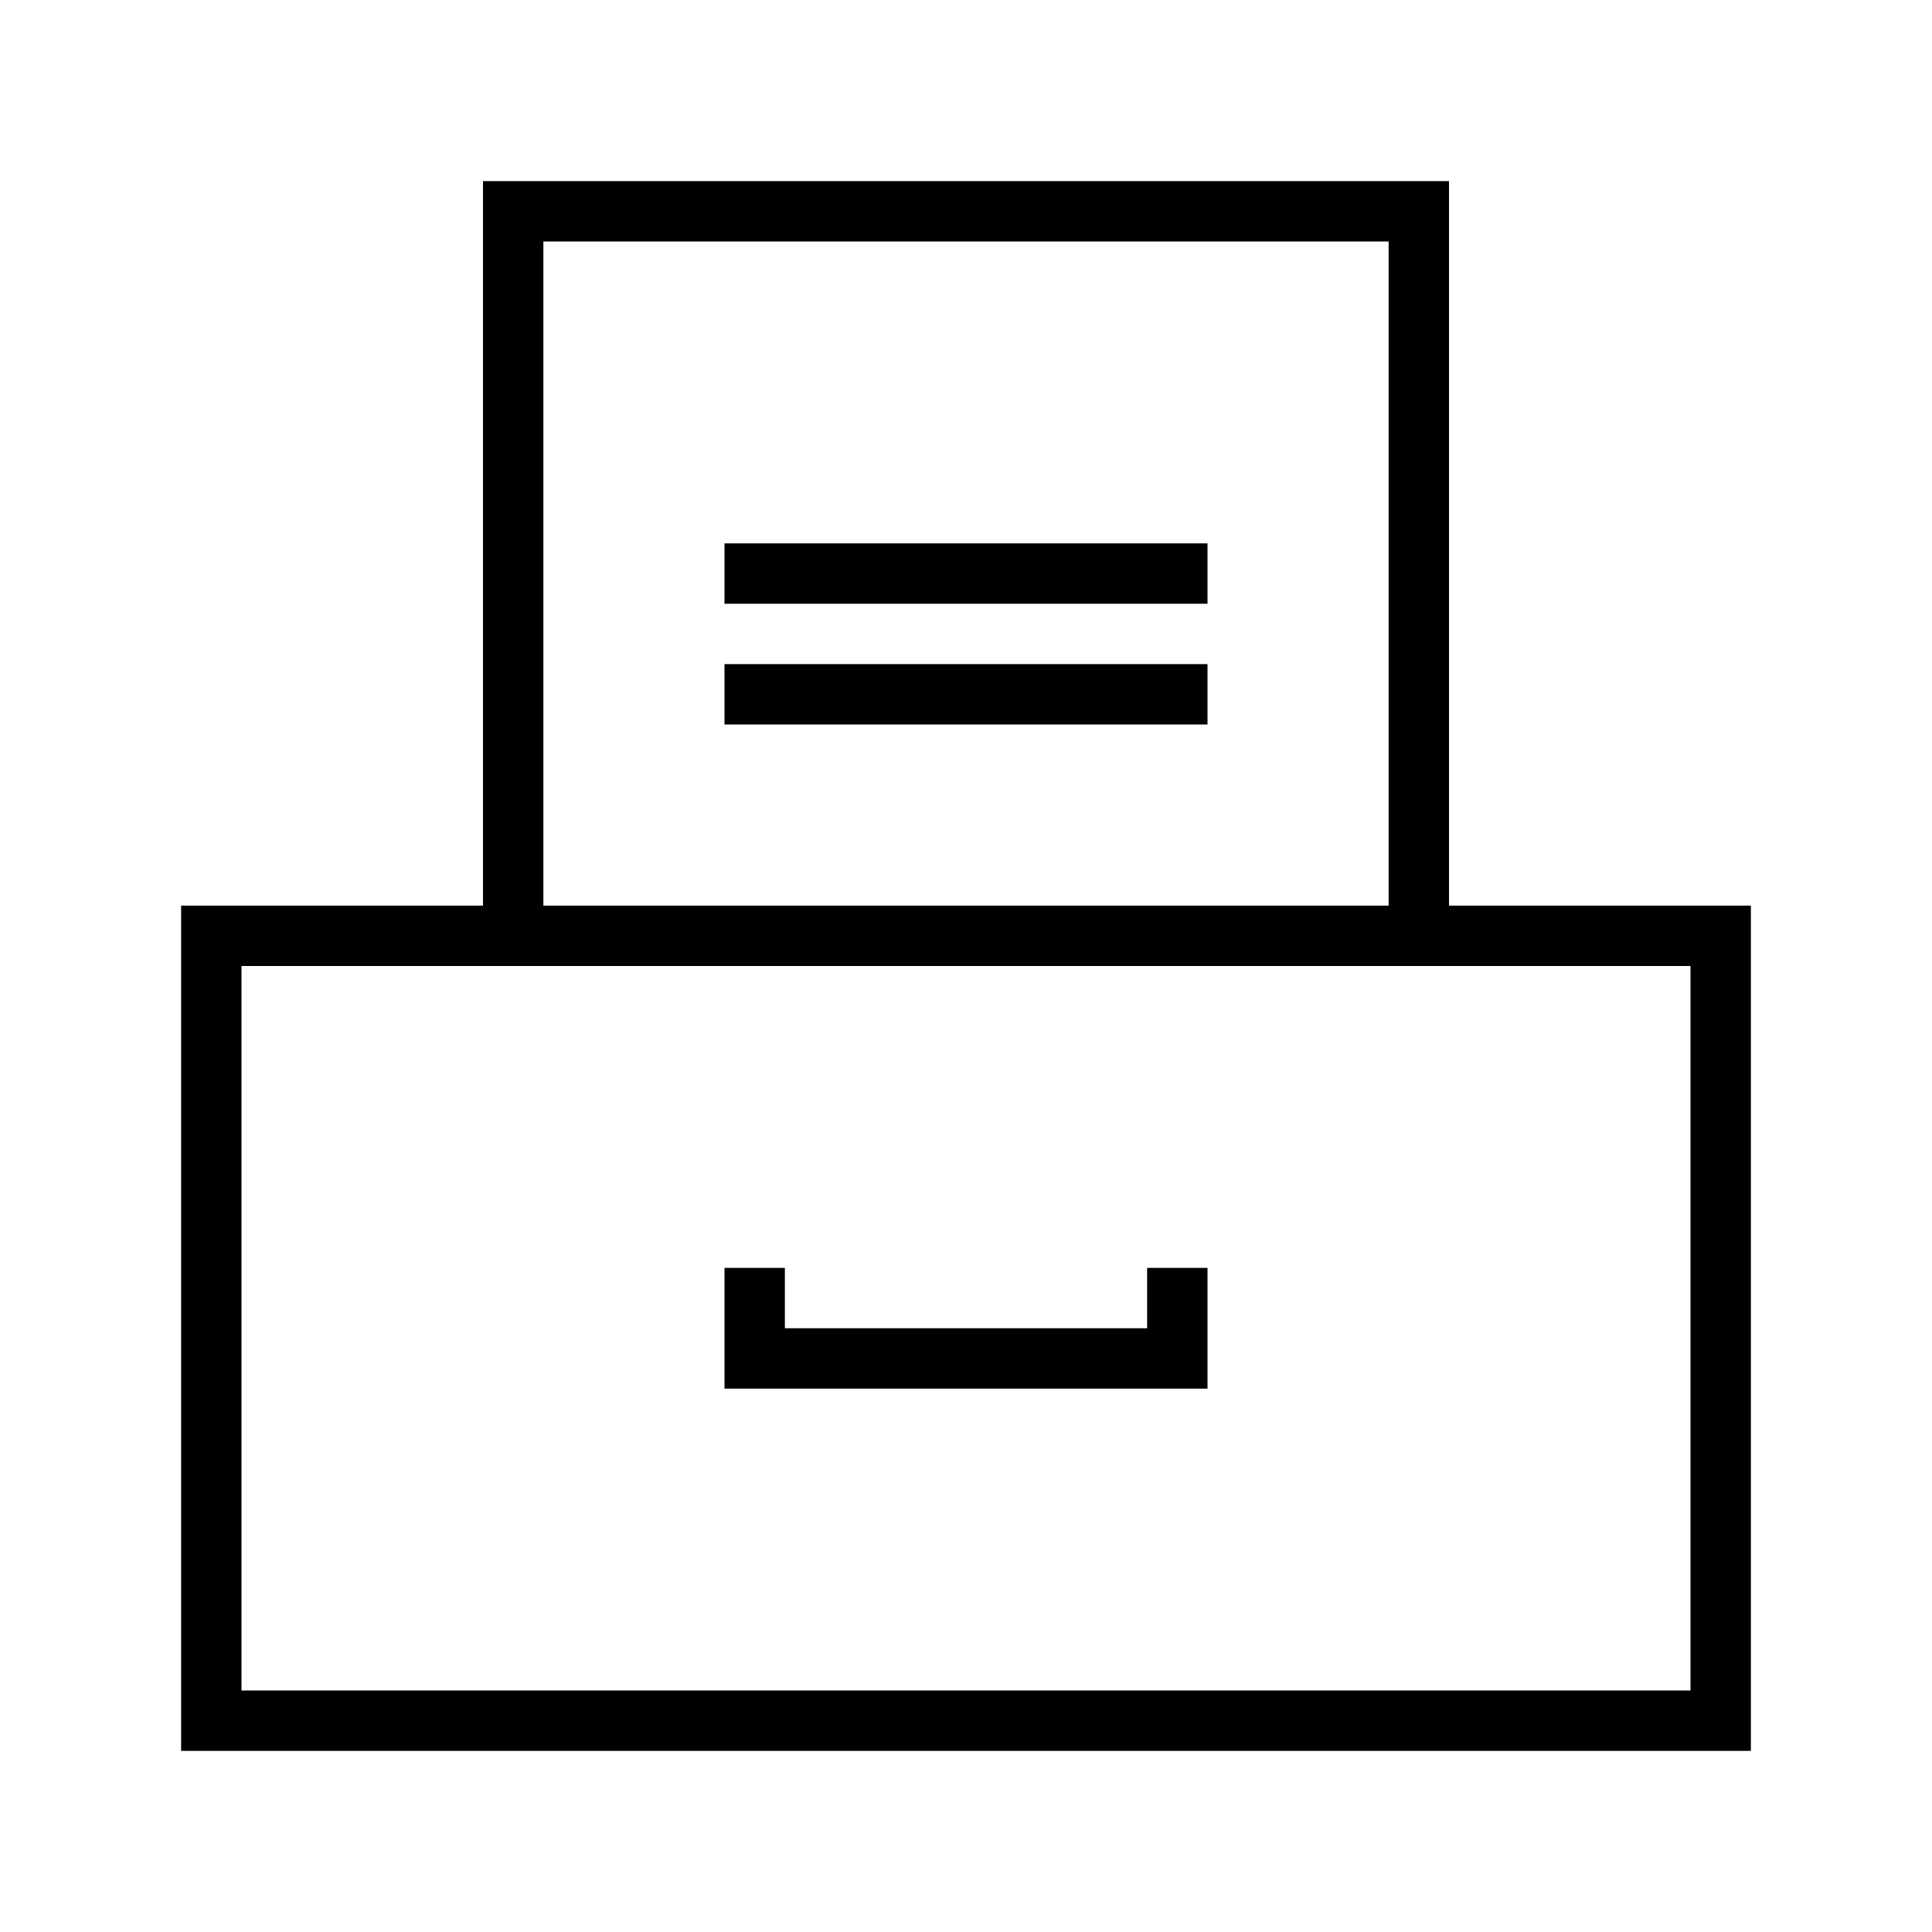
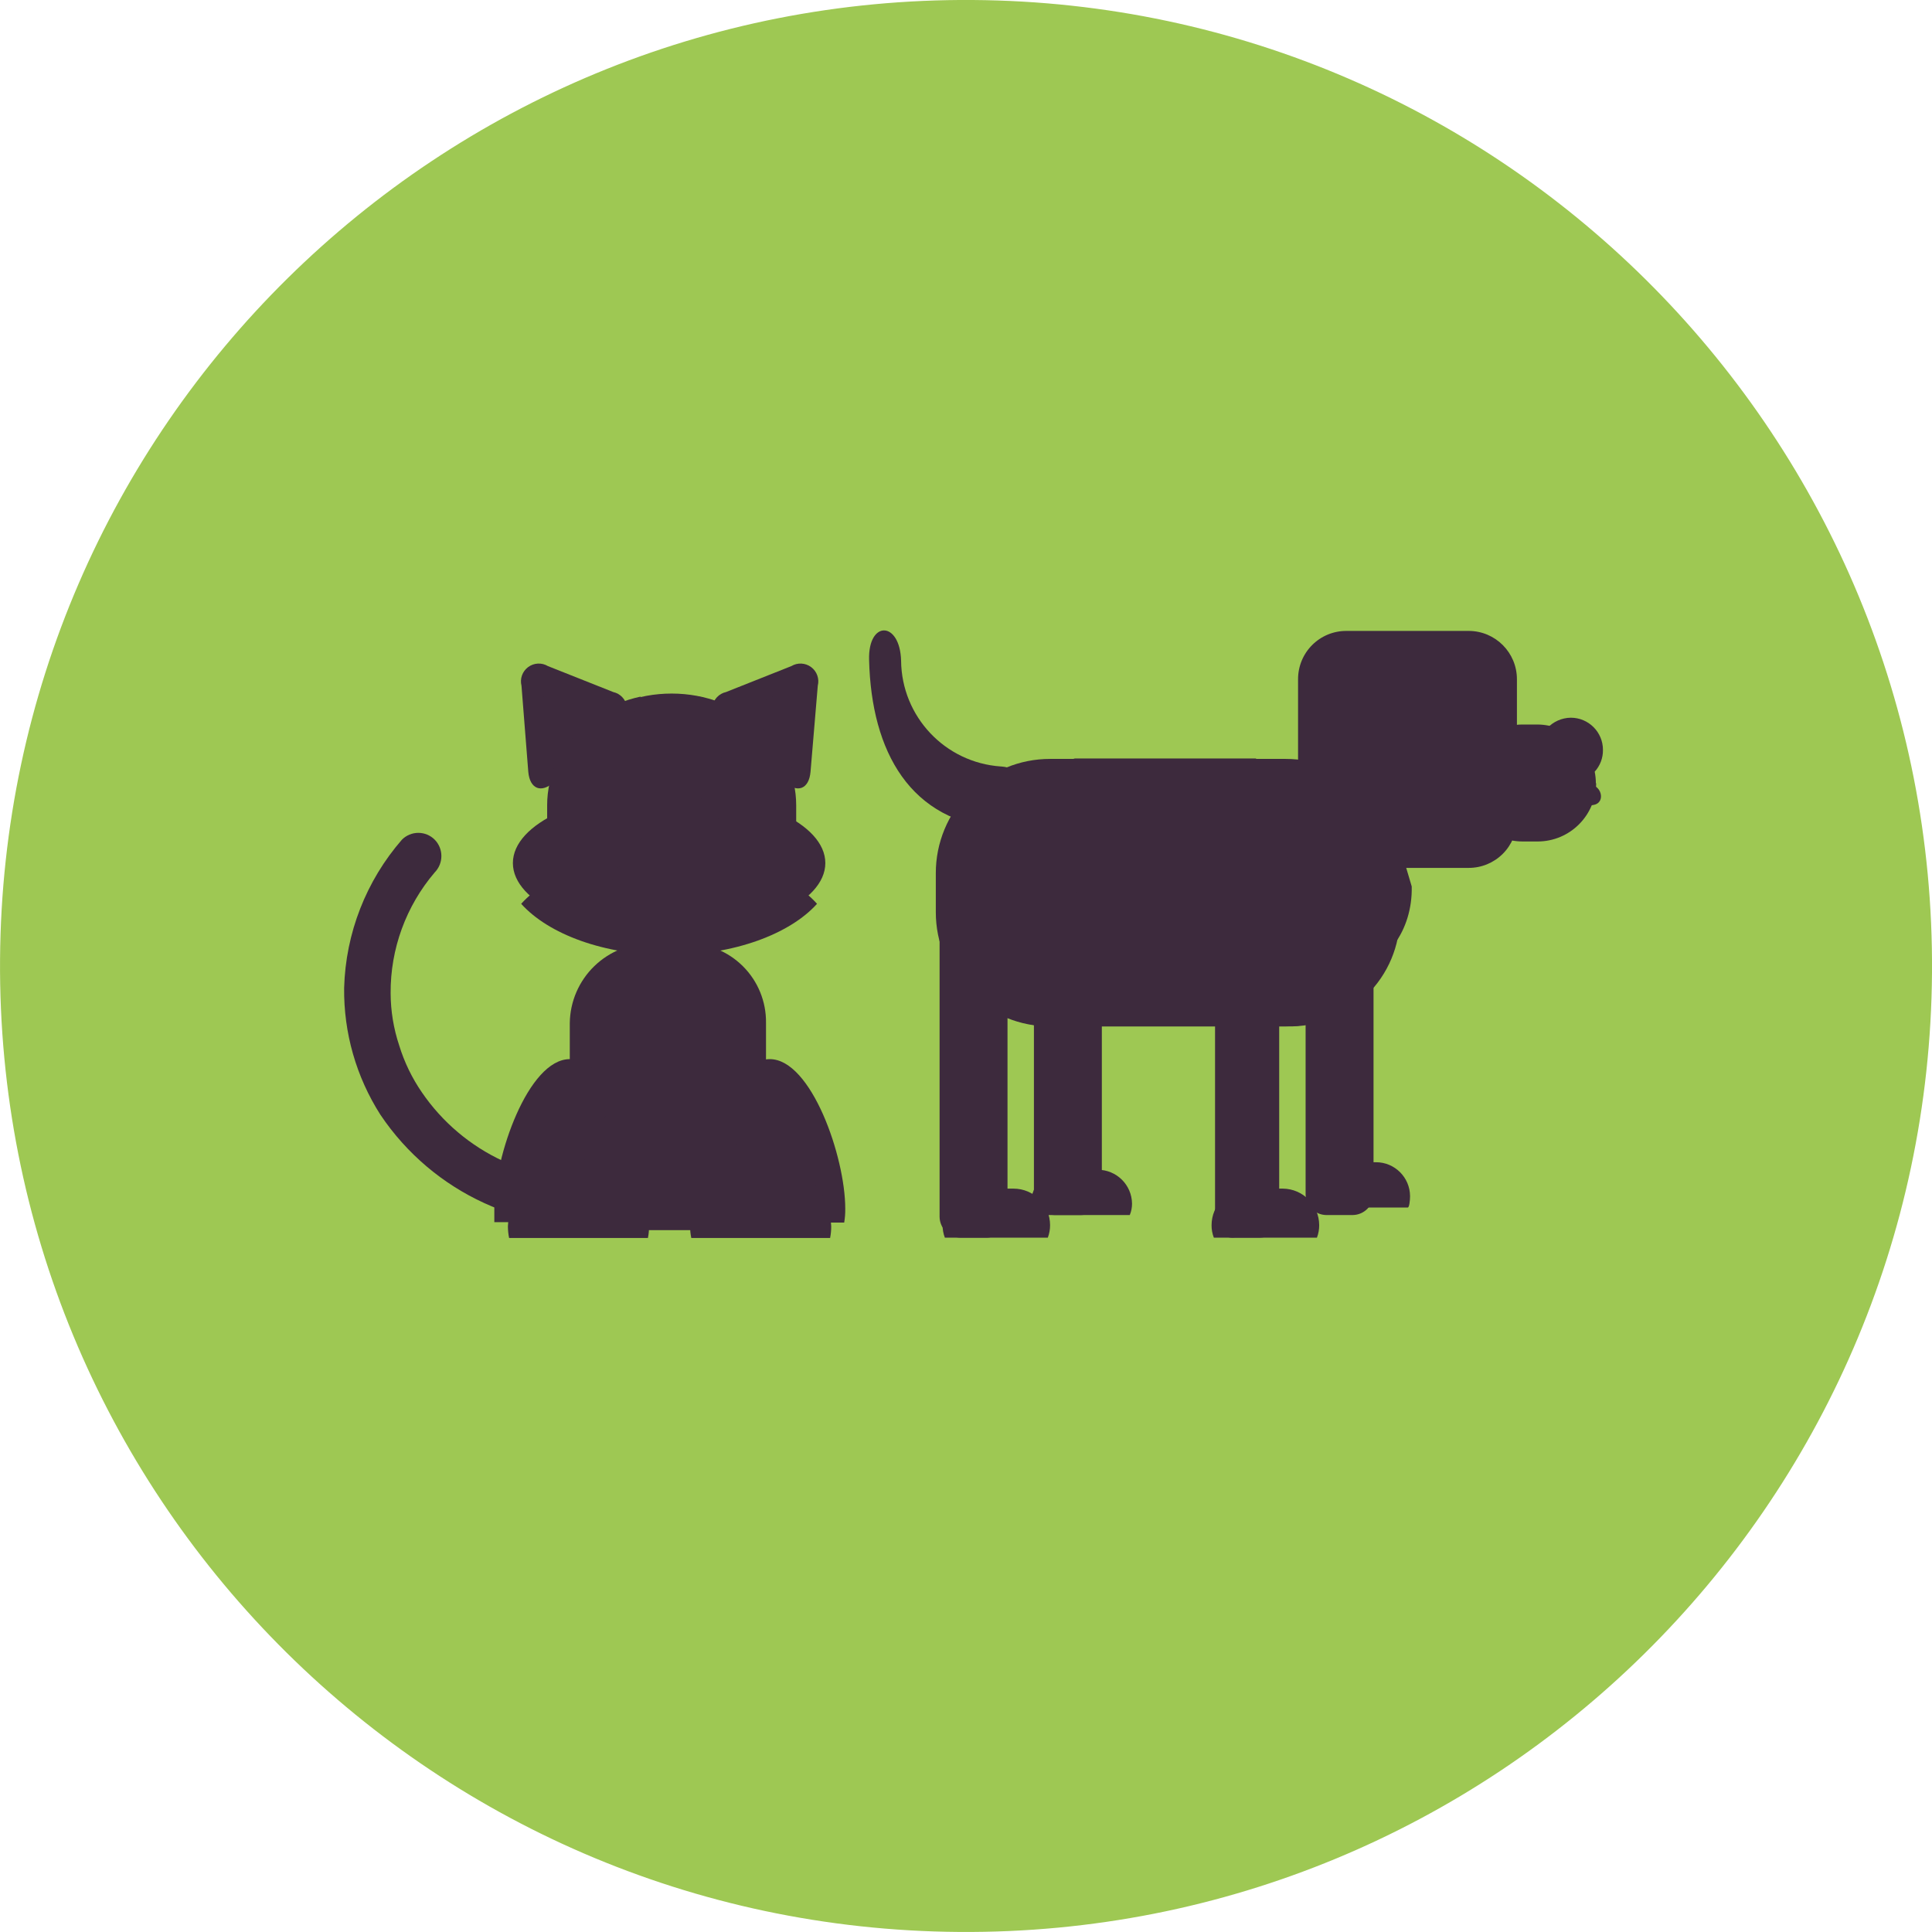
- <svg xmlns="http://www.w3.org/2000/svg" version="1.1" id="Layer_1" x="0px" y="0px" viewBox="0 0 128 128" style="enable-background:new 0 0 128 128;" xml:space="preserve">
-   <g>
-     <path d="M96,60V12H32v48H12v56h104V60H96z M36,16h56v44H36V16z M112,112H16V64h16h64h16V112z" />
-     <rect x="48" y="36" width="32" height="4" />
-     <rect x="48" y="44" width="32" height="4" />
-     <polygon points="76,88 52,88 52,84 48,84 48,88 48,92 52,92 76,92 80,92 80,88 80,84 76,84  " />
+ <svg xmlns="http://www.w3.org/2000/svg" viewBox="0 0 128 128">
+   <defs>
+     <style>.cls-1{fill:#9ec853;}.cls-2{fill:#3d2a3d;}</style>
+   </defs>
+   <g id="Calque_2" data-name="Calque 2">
+     <g id="Calque_1-2" data-name="Calque 1">
+       <g id="Layer_9" data-name="Layer 9">
+         <path class="cls-1" d="M128,64.45A64,64,0,1,1,64.45,0,64,64,0,0,1,128,64.45Z" />
+       </g>
+       <g id="Layer_7" data-name="Layer 7">
+         <path class="cls-2" d="M105.75,51.88a3.88,3.88,0,0,1-3.88,3.87h-1A3.88,3.88,0,0,1,97,51.88v0A3.88,3.88,0,0,1,100.85,48h1a3.9,3.9,0,0,1,3.88,3.9Z" />
+         <path class="cls-2" d="M91,79.12a1.4,1.4,0,0,1-1.38,1.38H87.87a1.39,1.39,0,0,1-1.37-1.38V59.63a1.39,1.39,0,0,1,1.37-1.38h1.75A1.4,1.4,0,0,1,91,59.63Z" />
+         <path class="cls-2" d="M73,79.12a1.4,1.4,0,0,1-1.38,1.38H69.87a1.39,1.39,0,0,1-1.37-1.38V59.63a1.39,1.39,0,0,1,1.37-1.38h1.75A1.4,1.4,0,0,1,73,59.63Z" />
+         <path class="cls-2" d="M92.75,60.43A7.57,7.57,0,0,1,85.17,68H69.6A7.56,7.56,0,0,1,62,60.43V57.85a7.56,7.56,0,0,1,7.57-7.57H85.17a7.57,7.57,0,0,1,7.58,7.57Z" />
+         <path class="cls-2" d="M89.8,52.15A8.86,8.86,0,0,1,90,54V56.7a7.57,7.57,0,0,1-7.68,7.8h-16a7.24,7.24,0,0,1-3.49-.82A7.67,7.67,0,0,0,69.62,68H85.25a7.3,7.3,0,0,0,7.5-7.32V58.15A7.53,7.53,0,0,0,89.8,52.15Z" />
+         <path class="cls-2" d="M66.75,80.62A1.4,1.4,0,0,1,65.37,82H63.63a1.4,1.4,0,0,1-1.38-1.38V61.13a1.4,1.4,0,0,1,1.38-1.38h1.74a1.4,1.4,0,0,1,1.38,1.38Z" />
+         <path class="cls-2" d="M81,66.25c-.23,0-.25.2-.5.1V80.82A1.17,1.17,0,0,0,81.8,82h1.6c.77,0,1.35-.4,1.35-1.18V66.25Z" />
+         <path class="cls-2" d="M66.3,50.78a7.09,7.09,0,0,1-6.6-7c-.07-2.65-2.2-2.7-2.12-.05.15,6.07,2.72,10.75,8.74,11.17,2.65.18,2.63-3.95,0-4.12Z" />
+         <path class="cls-2" d="M77.12,54.1c3.25,0,5.9-1.6,6.1-3.85h-12c-.07,0-.17.08-.25.08C71.22,52.4,73.87,54.1,77.12,54.1Z" />
+         <path class="cls-2" d="M100.5,54.3a3.19,3.19,0,0,1-3.2,3.2H89.2A3.18,3.18,0,0,1,86,54.3V45a3.19,3.19,0,0,1,3.2-3.2h8.1a3.2,3.2,0,0,1,3.2,3.2Z" />
+         <path class="cls-2" d="M105.65,51.13a2.1,2.1,0,0,0,.55-1.45,2.13,2.13,0,0,0-2.13-2.13,2.17,2.17,0,0,0-1.57.7C103.6,49.18,104.62,50.13,105.65,51.13Z" />
+         <path class="cls-2" d="M76,57.9c0,1-1.23,1.8-2.73,1.8s-2.72-.8-2.72-1.8,1.22-1.8,2.72-1.8S76,56.9,76,57.9Z" />
+         <path class="cls-2" d="M74.85,80.5a1.93,1.93,0,0,0,.15-.75,2.27,2.27,0,0,0-2.28-2.25H70.57a2.26,2.26,0,0,0-2.27,2.25,1.93,1.93,0,0,0,.15.75Z" />
+         <path class="cls-2" d="M69.42,82a2.31,2.31,0,0,0,.15-.83,2.42,2.42,0,0,0-2.42-2.42H64.87a2.42,2.42,0,0,0-2.42,2.42,2.23,2.23,0,0,0,.15.83Z" />
+         <path class="cls-2" d="M93.27,80c.1,0,.15-.48.15-.75A2.26,2.26,0,0,0,91.15,77H89a2.27,2.27,0,0,0-2.28,2.25c0,.27,0,.75.15.75Z" />
+         <path class="cls-2" d="M87.25,82a2.31,2.31,0,0,0,.15-.83A2.43,2.43,0,0,0,85,78.75H82.7a2.42,2.42,0,0,0-2.43,2.42,2.23,2.23,0,0,0,.15.83Z" />
+         <path class="cls-2" d="M89,43.43l4.53,15.3c.07,2.92-1.75,5.4-4.1,5.52l-.3,0c-2.35.12-4.3-2.15-4.38-5.1L88.4,43.45Z" />
+         <path class="cls-2" d="M105.2,51.93a4.14,4.14,0,0,1-3.48-1c-.67-.6,1.85.37,2.53,1,1.35,1.2-.45,1.73,1.32,1.4.88-.15.5-1.47-.37-1.32Z" />
+         <path class="cls-2" d="M98.77,48.68a1.55,1.55,0,1,1-1.55-1.55A1.54,1.54,0,0,1,98.77,48.68Z" />
+         <path class="cls-2" d="M41,78a14.79,14.79,0,0,1-4.22-.08,14.2,14.2,0,0,1-3.45-1,13.24,13.24,0,0,1-5.38-4.55,11.36,11.36,0,0,1-1.5-3.1,11.06,11.06,0,0,1-.57-3.47,12.21,12.21,0,0,1,2.92-8,1.55,1.55,0,0,0,0-2.17,1.53,1.53,0,0,0-2.17,0,15.61,15.61,0,0,0-3.83,9.82,15.28,15.28,0,0,0,2.4,8.4A16.63,16.63,0,0,0,41,81.1a1.57,1.57,0,0,0,1.53-1.53A1.54,1.54,0,0,0,41,78Z" />
+         <rect class="cls-2" x="41.75" y="55.5" width="5.25" height="14" />
+         <path class="cls-2" d="M50.75,81V67.77a5.2,5.2,0,0,0-5.27-5.27H43.2a5.35,5.35,0,0,0-5.45,5.27V81Z" />
+         <path class="cls-2" d="M42.68,81a5,5,0,0,0,.07-.93c0-3.42-2.25-9.9-5-9.9s-5,6.45-5,9.88c0,.32,0,.67,0,.92h9.93Z" />
+         <path class="cls-2" d="M55.93,81a5,5,0,0,0,.07-.93c0-3.42-2.25-9.9-5-9.9s-5,6.45-5,9.88A5.08,5.08,0,0,0,46,81h9.9Z" />
+         <path class="cls-2" d="M48.05,81.5a21.12,21.12,0,0,0,.7-5.45c0-5.58-2-10.1-4.4-10.1S40,70.5,40,76.05a21.12,21.12,0,0,0,.7,5.45Z" />
+         <path class="cls-2" d="M42.93,82a3.67,3.67,0,0,0,.07-.75,4.68,4.68,0,0,0-9.35,0,3.87,3.87,0,0,0,.08.77h9.2Z" />
+         <path class="cls-2" d="M55,82a3.67,3.67,0,0,0,.07-.75,4.68,4.68,0,0,0-9.35,0,3.87,3.87,0,0,0,.08.77H55Z" />
+         <path class="cls-2" d="M35,51.13c.1,1.15.87,1.45,1.72.67L41,48a1.18,1.18,0,0,0-.37-2.15l-4.33-1.72a1.18,1.18,0,0,0-1.75,1.3Z" />
+         <path class="cls-2" d="M36.15,50.7c.08.78.6,1,1.18.48L40.2,48.6A.8.8,0,0,0,40,47.15L37,46c-.73-.28-1.25.1-1.18.87Z" />
+         <path class="cls-2" d="M53.7,51.13c-.1,1.15-.87,1.45-1.72.67L47.73,48a1.18,1.18,0,0,1,.37-2.15l4.33-1.72a1.18,1.18,0,0,1,1.75,1.3Z" />
+         <path class="cls-2" d="M52.5,50.7c-.07.78-.6,1-1.17.48L48.45,48.6a.8.8,0,0,1,.25-1.45L51.63,46c.72-.28,1.25.1,1.17.87Z" />
+         <ellipse class="cls-2" cx="44.33" cy="57.18" rx="10.35" ry="4.75" />
+         <path class="cls-2" d="M52.75,60.5V53.35c0-4.07-3.7-7.4-8.25-7.4s-8.25,3.3-8.25,7.4V60.5Z" />
+         <path class="cls-2" d="M42.48,53.53a.88.88,0,1,1-.88-.88A.89.89,0,0,1,42.48,53.53Z" />
+         <path class="cls-2" d="M48,53.53a.88.88,0,1,1-.87-.88A.88.88,0,0,1,48,53.53Z" />
+         <path class="cls-2" d="M45,50V46a4.5,4.5,0,0,0-.62,0,4.57,4.57,0,0,0-.63,0v4C43.75,51,45,51,45,50Z" />
+         <path class="cls-2" d="M40.8,50.13a.66.66,0,0,0,1.28-.35,5.18,5.18,0,0,1,.37-3.63,9.31,9.31,0,0,0-1.6.5A6.63,6.63,0,0,0,40.8,50.13Z" />
+         <path class="cls-2" d="M46.58,49.78a.66.66,0,0,0,1.27.35,6.6,6.6,0,0,0-.05-3.5,10.28,10.28,0,0,0-1.6-.5A5.3,5.3,0,0,1,46.58,49.78Z" />
+         <path class="cls-2" d="M44.33,63.28c4.3,0,8-1.4,9.8-3.4-1.78-2-5.5-3.4-9.8-3.4s-8,1.4-9.8,3.4C36.33,61.88,40,63.28,44.33,63.28Z" />
+         <path class="cls-2" d="M48,58.75a2,2,0,0,1-2,2H42.5a2,2,0,0,1-2-2h0a2,2,0,0,1,2-2H46a2,2,0,0,1,2,2Z" />
+         <path class="cls-2" d="M47,56.93a2.46,2.46,0,0,1-2.65,2.15,2.43,2.43,0,0,1-2.65-2.15,2.71,2.71,0,0,1,5.3,0Z" />
+         <path class="cls-2" d="M45.78,58.65a1.5,1.5,0,0,1-1.48,1.48,1.48,1.48,0,0,1-1.47-1.48c0-.5-.8-.5-.78,0a2.25,2.25,0,0,0,4.5,0c0-.5-.77-.5-.77,0Z" />
+         <path class="cls-2" d="M46.13,56.13c0,.52-1.83,1.5-1.83,1.5s-1.82-1-1.82-1.5.82-.65,1.82-.65S46.13,55.6,46.13,56.13Z" />
+         <path class="cls-2" d="M44.75,59.63a.38.38,0,0,1-.37.37h0a.38.38,0,0,1-.38-.37v-2.5a.39.39,0,0,1,.38-.38h0a.38.38,0,0,1,.37.38Z" />
+       </g>
+     </g>
  </g>
</svg>
